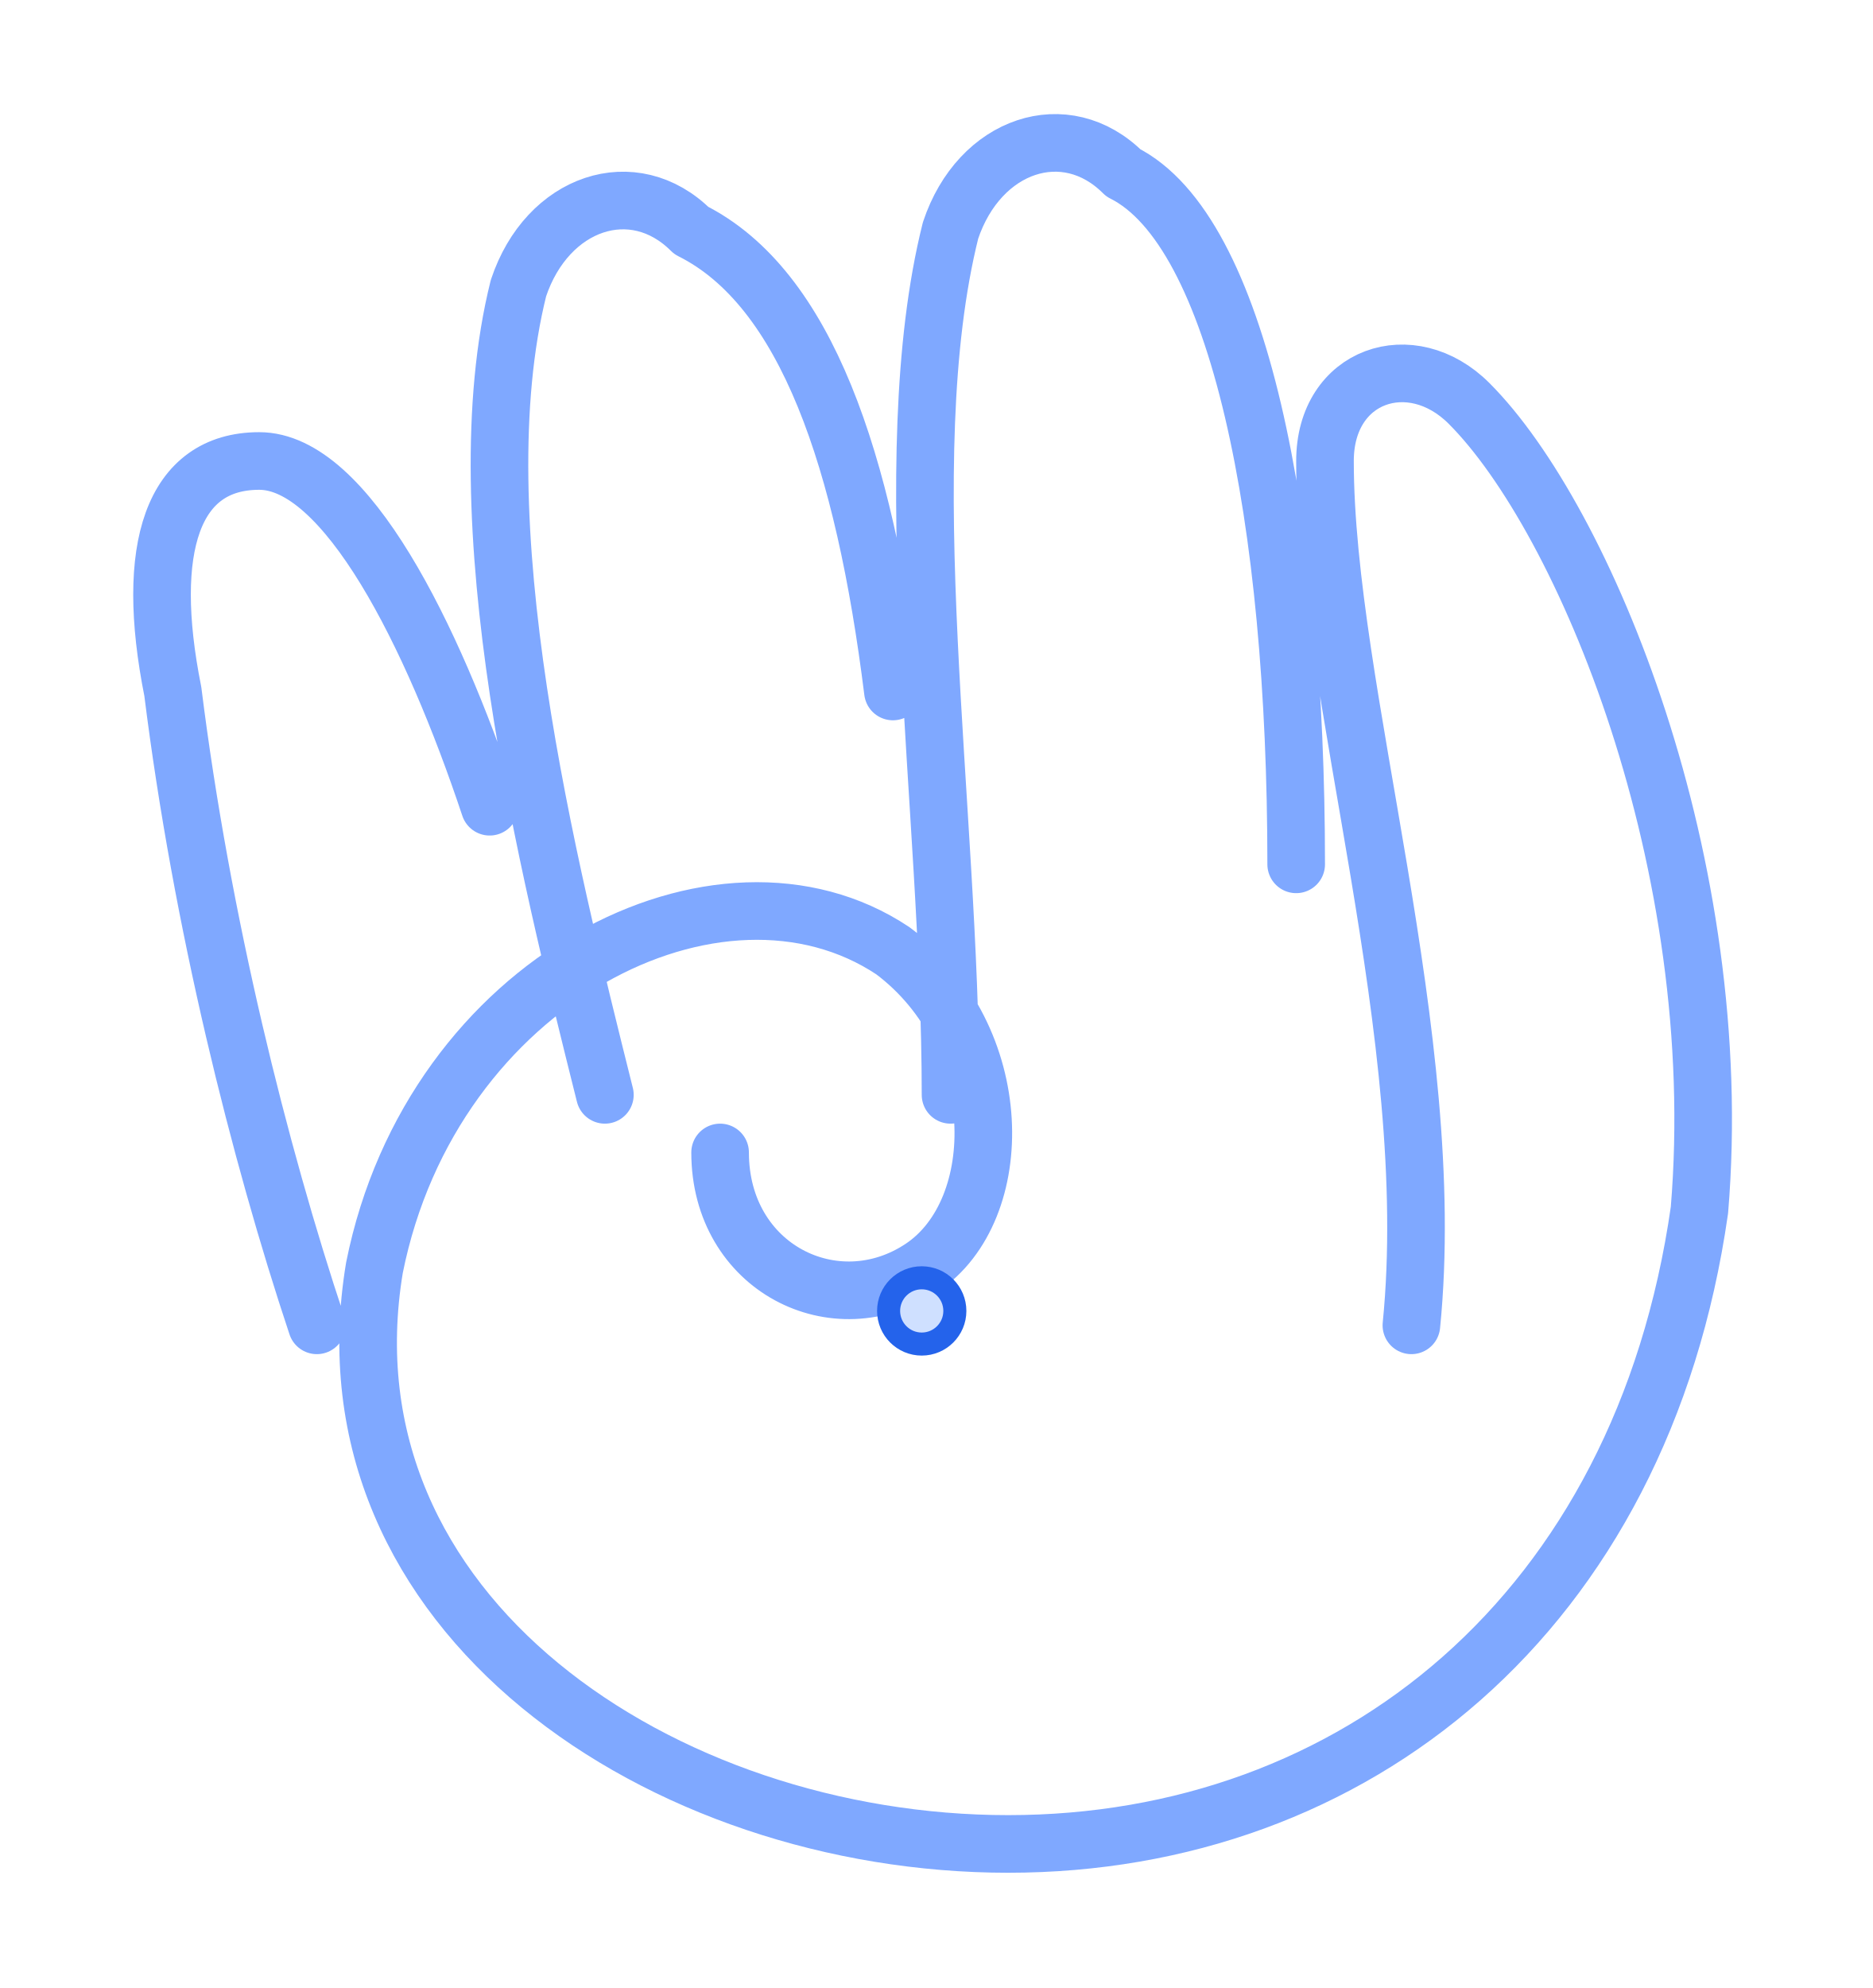
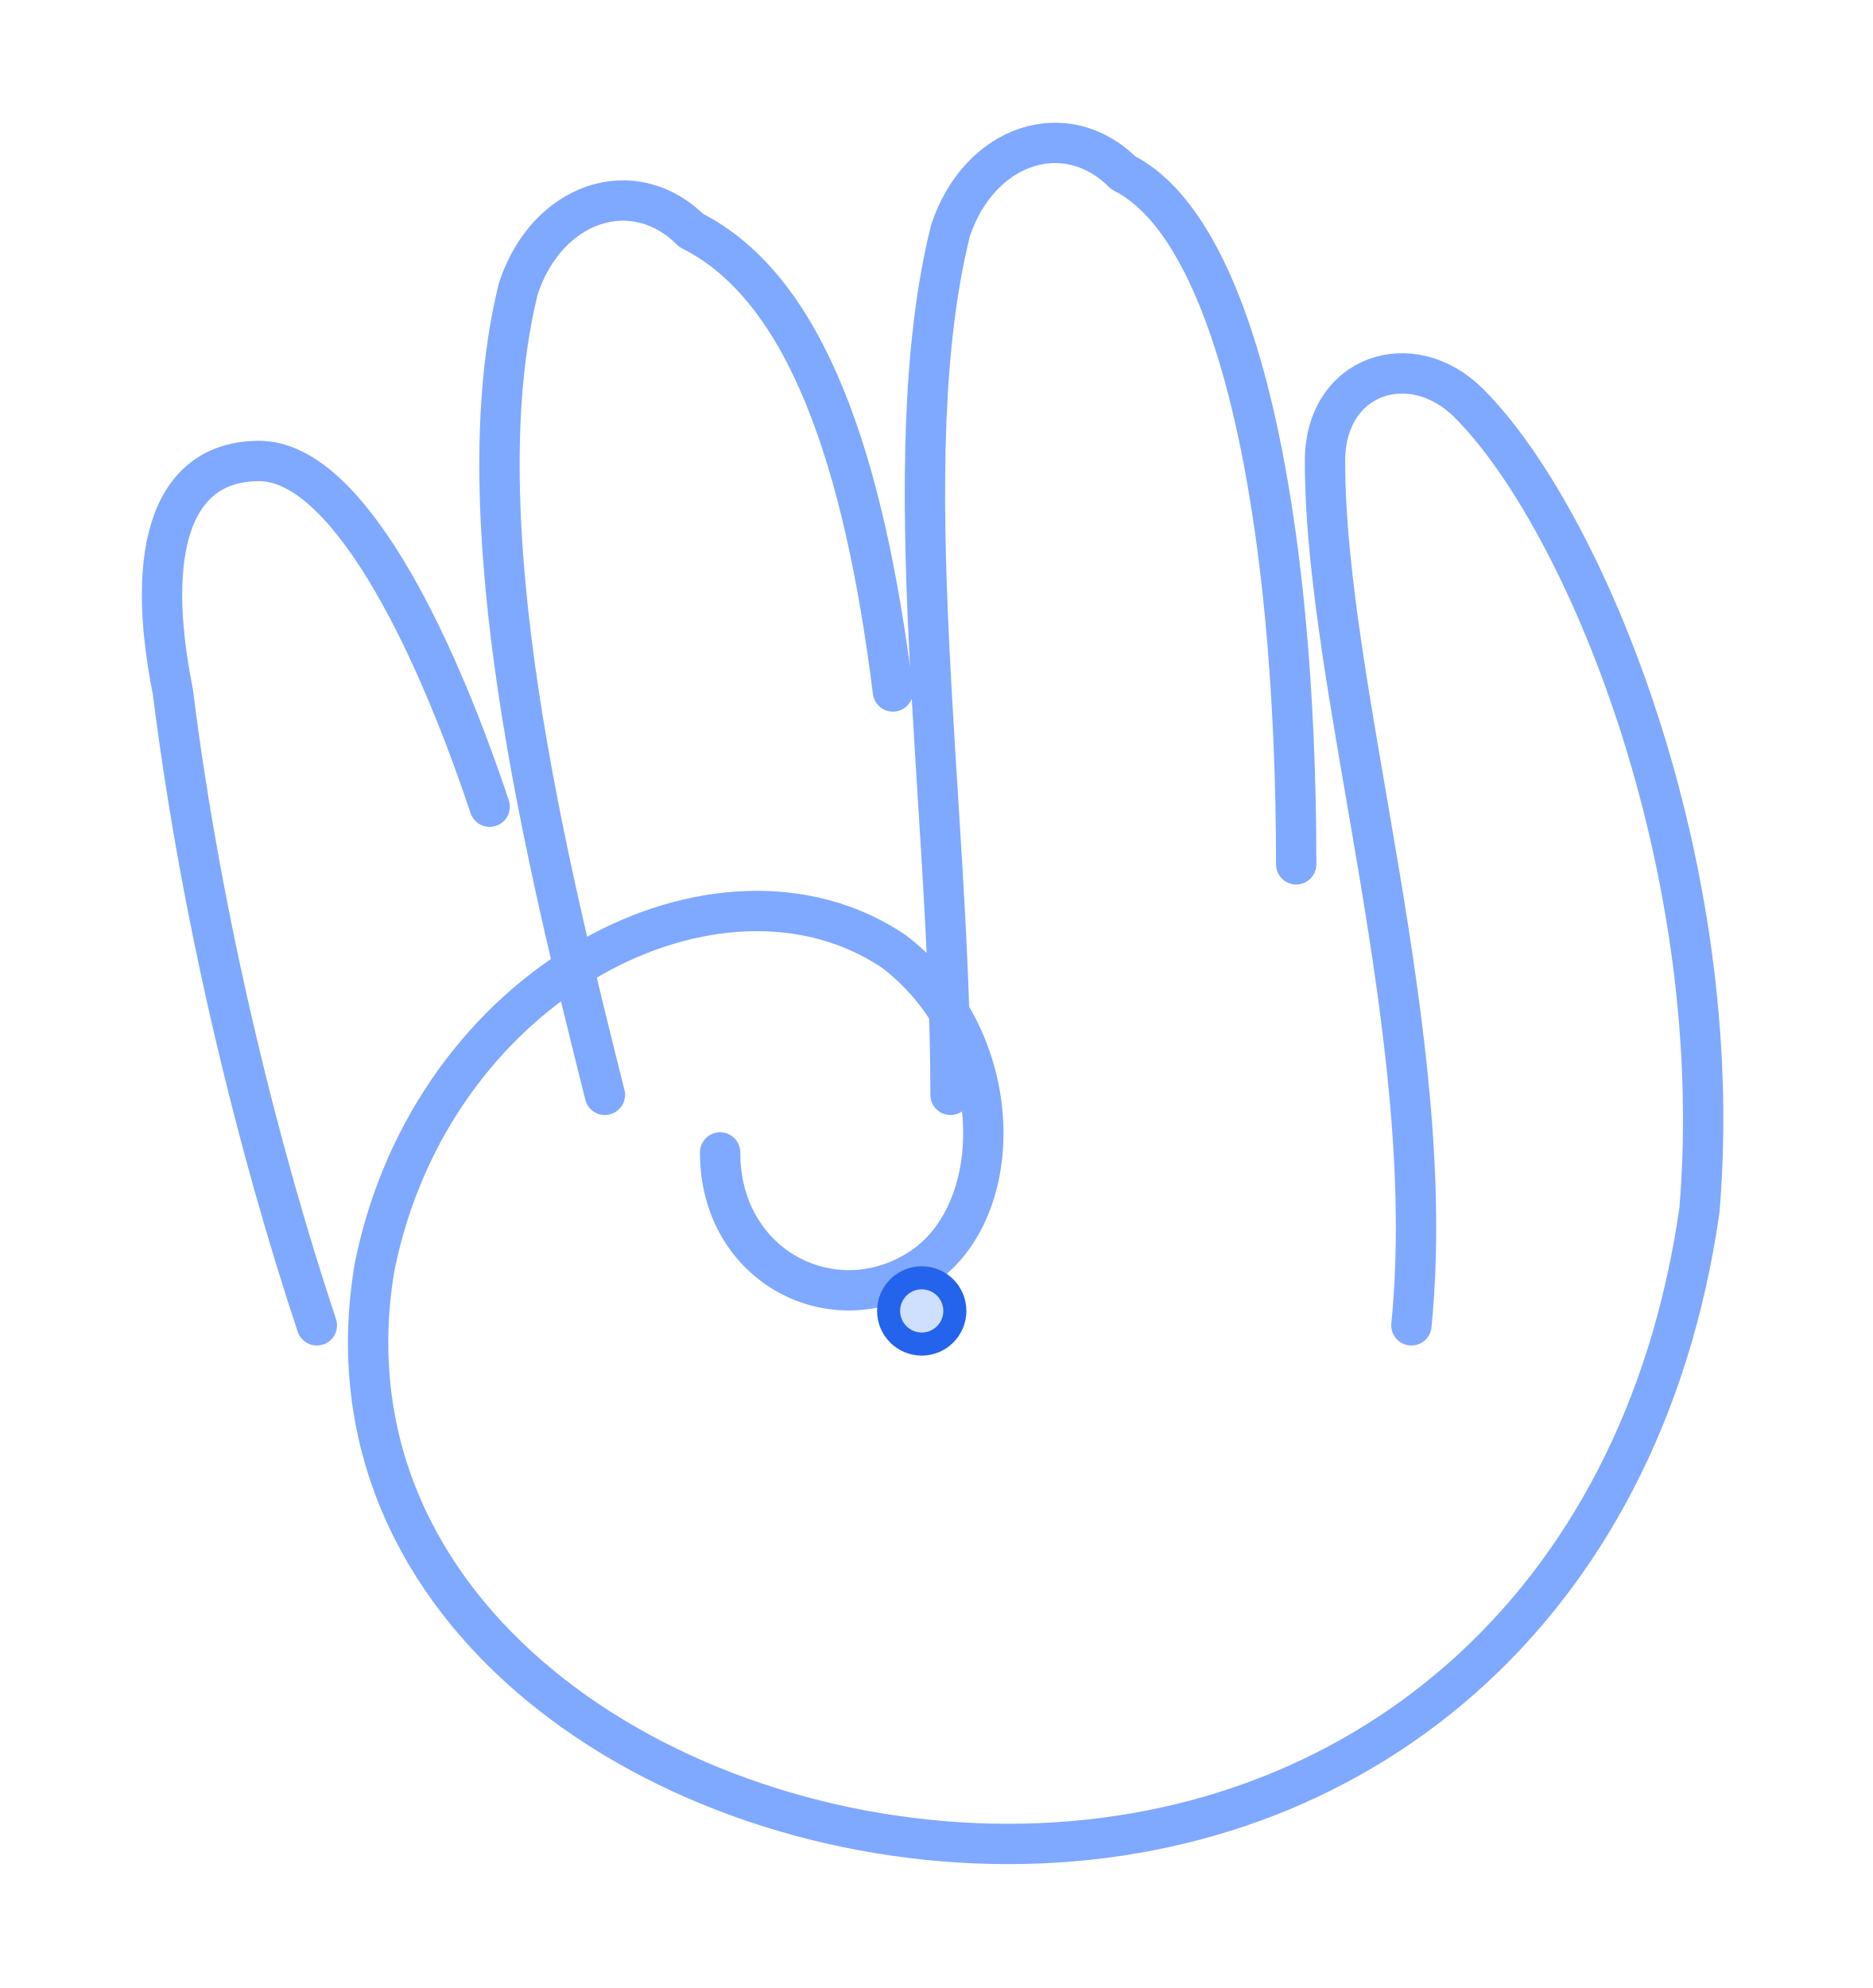
- <svg xmlns="http://www.w3.org/2000/svg" viewBox="13 8 65 69" fill="none" stroke="#7FA8FF" stroke-width="2" stroke-linecap="round" stroke-linejoin="round">
+ <svg xmlns="http://www.w3.org/2000/svg" viewBox="13 8 65 69" fill="none" stroke="#7FA8FF" stroke-width="1.4" stroke-linecap="round" stroke-linejoin="round">
  <path d="M38 48c0 4 4 6 7 4 3-2 3-8-1-11-6-4-16 1-18 11-2 12 10 20 22 20 12 0 22-8 24-22 1-12-4-24-8-28-2-2-5-1-5 2 0 8 4 20 3 30m-4-16c0-12-2-22-6-24-2-2-5-1-6 2-2 8 0 20 0 30m-2-14c-1-8-3-14-7-16-2-2-5-1-6 2-2 8 1 20 3 28m-4-10c-2-6-5-12-8-12-3 0-4 3-3 8 1 8 3 16 5 22" />
  <circle cx="45" cy="53.5" r="1.15" fill="#CFE0FF" stroke="#2463EB" stroke-width="0.8" />
</svg>
